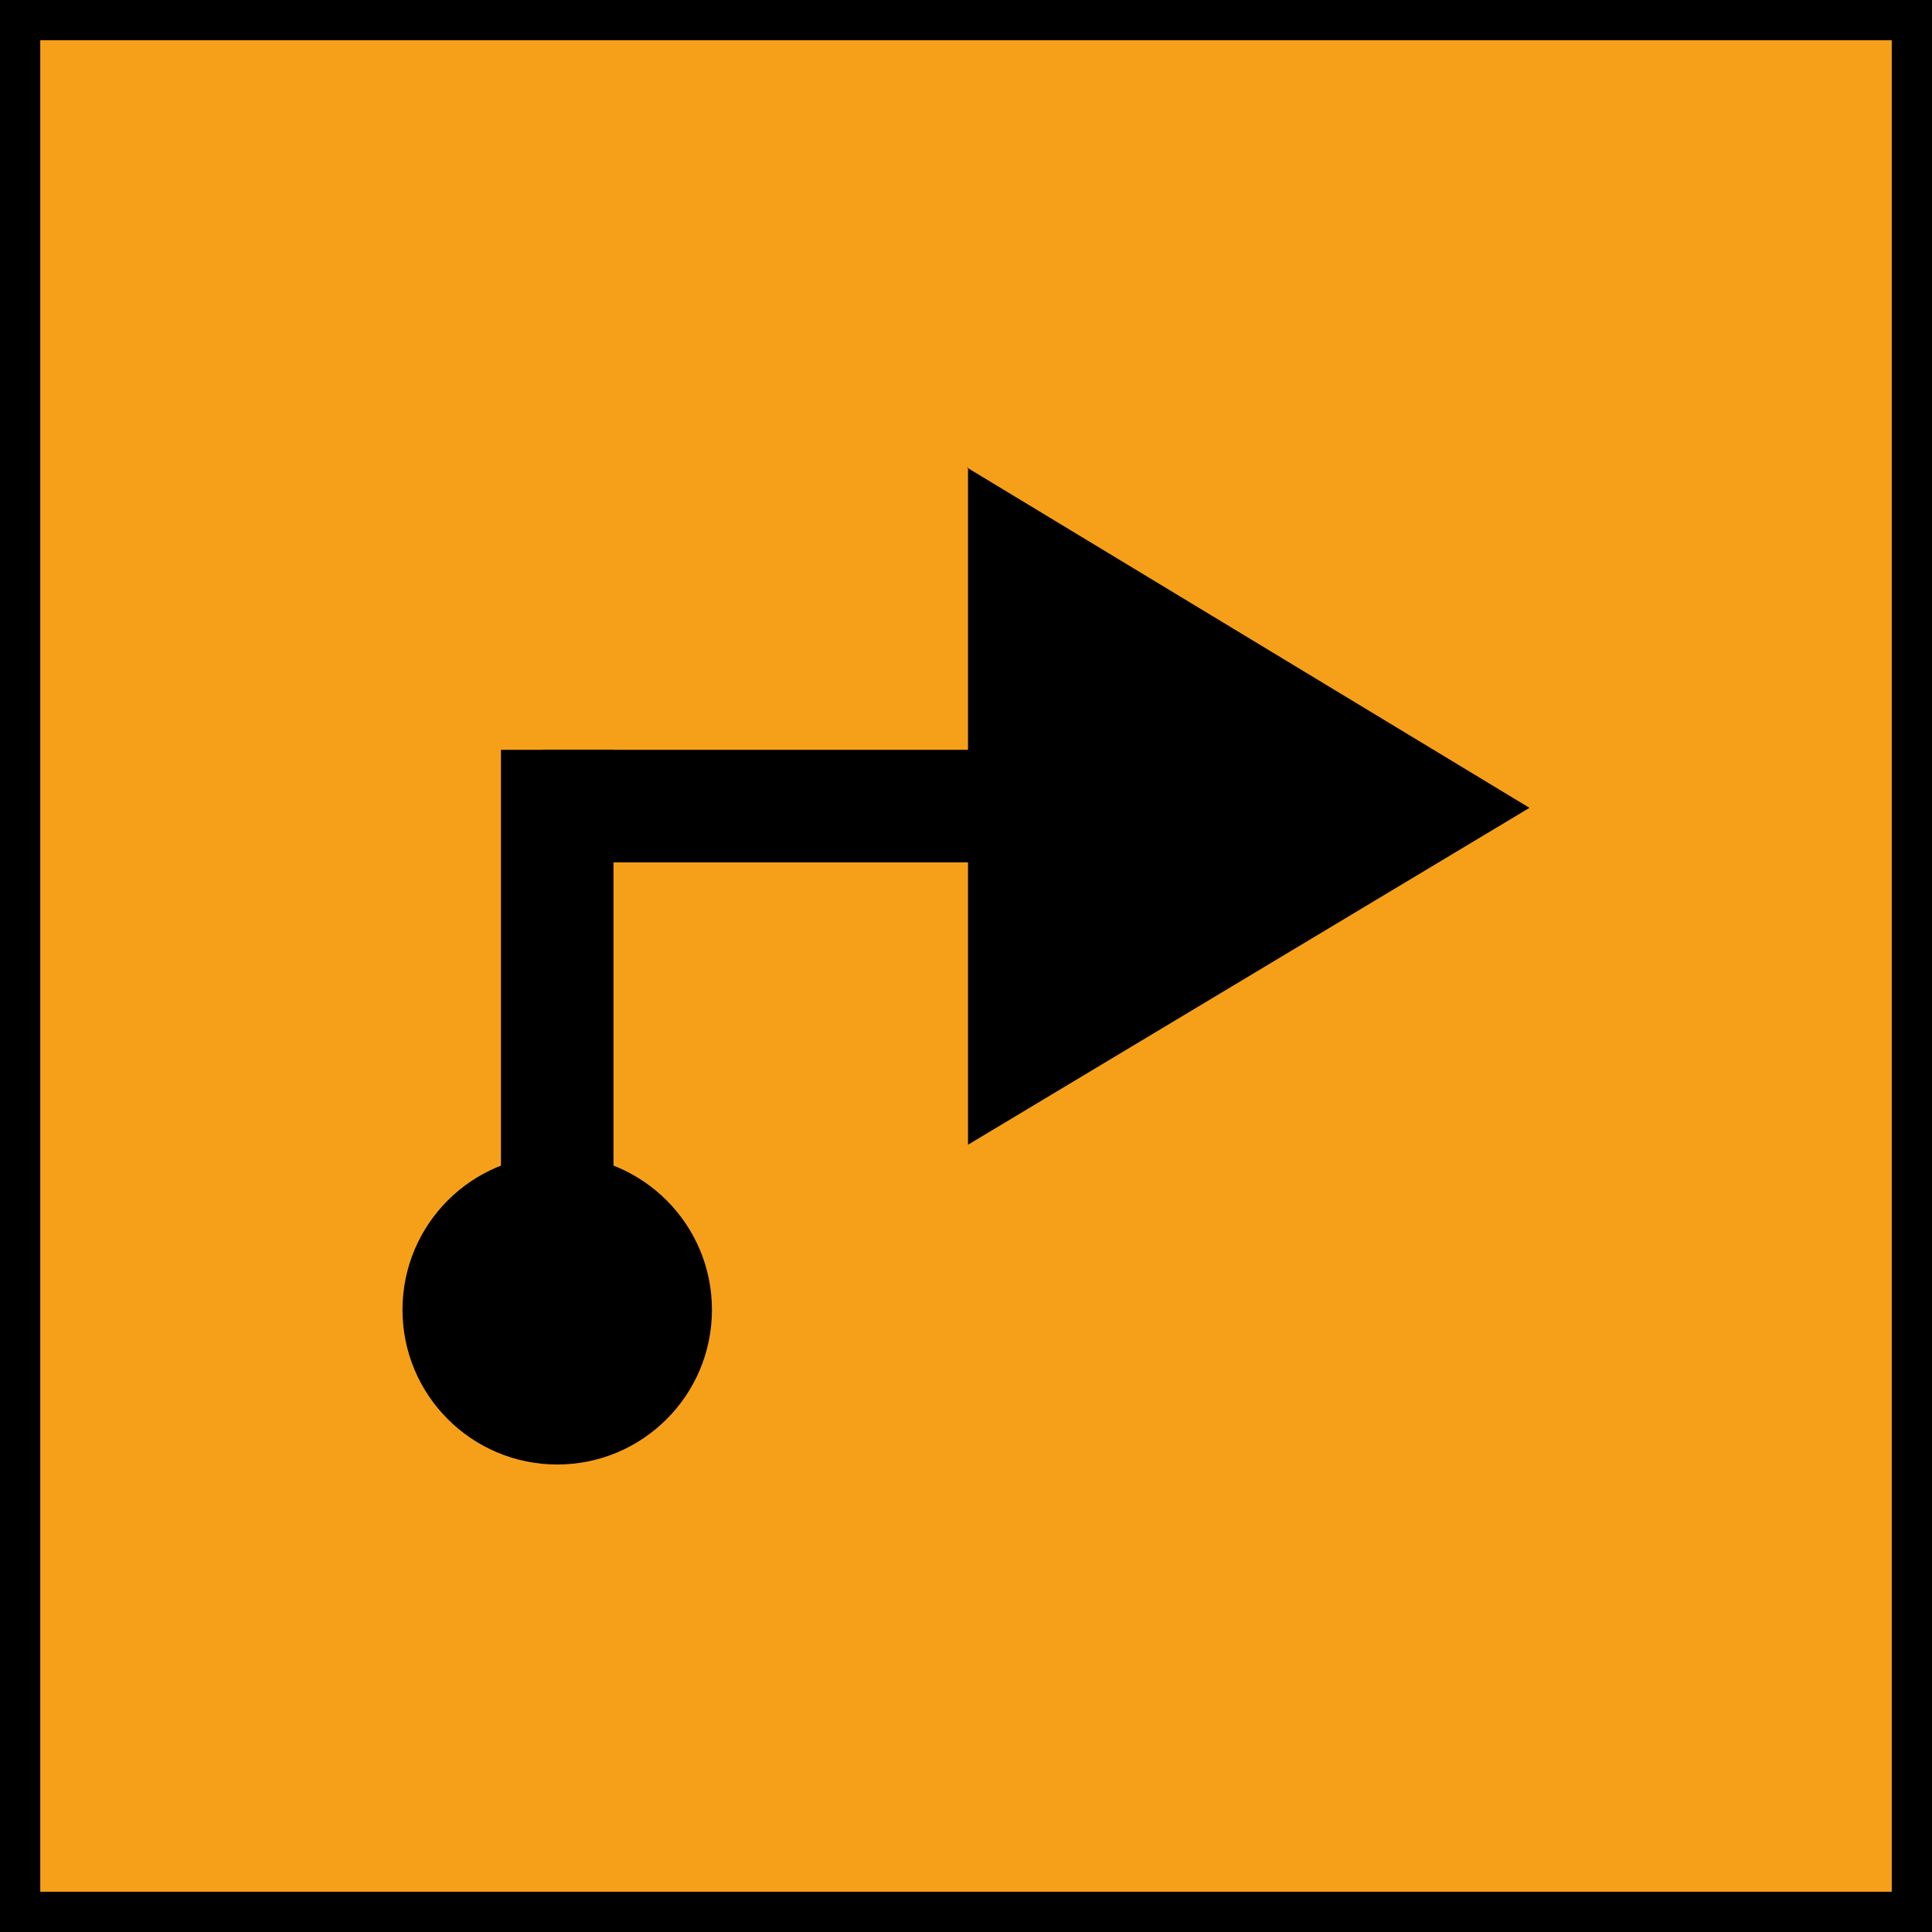
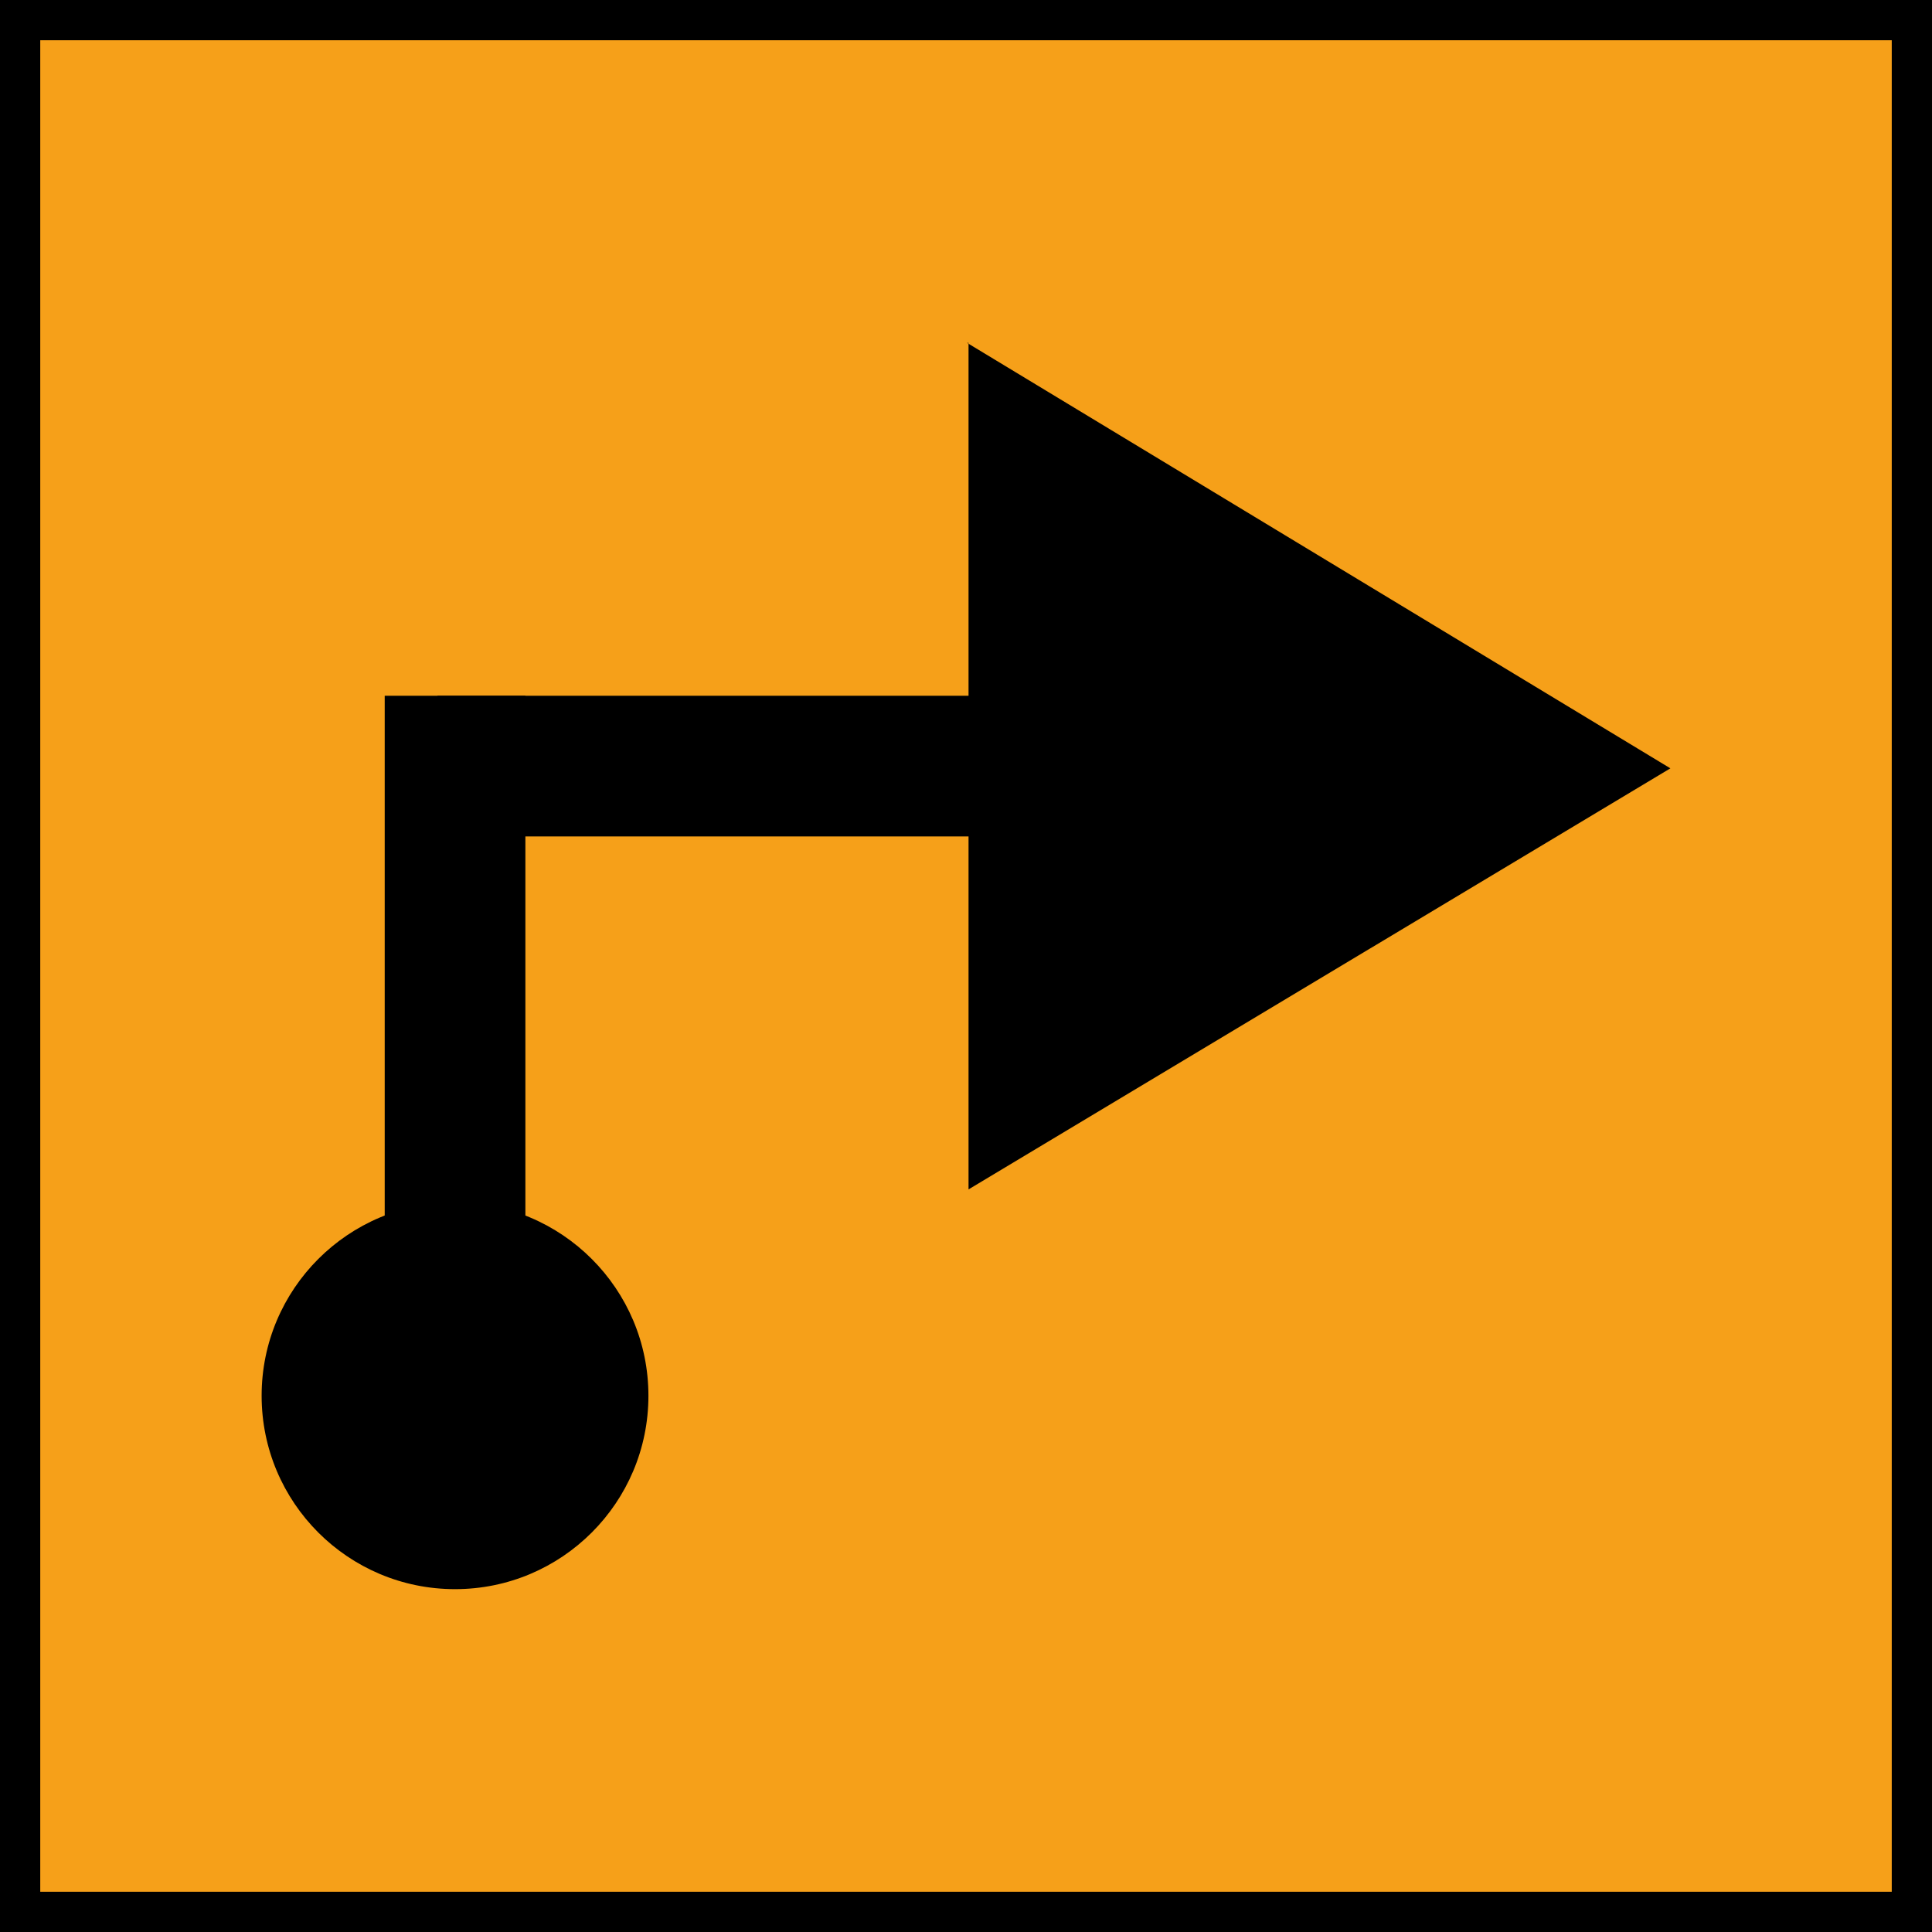
<svg xmlns="http://www.w3.org/2000/svg" version="1.1" id="Calque_1" x="0px" y="0px" viewBox="0 0 48 48" xml:space="preserve" width="48" height="48">
  <defs id="defs15" />
  <style type="text/css" id="style2">
	.st0{display:none;fill:#3D3D3D;}
	.st1{display:none;fill:#000100;}
	.st2{fill:#808080;}
</style>
  <rect x="0.5" y="19.6" class="st0" width="27.9" height="27.9" id="rect6" style="display:none;fill:#3d3d3d" />
  <path class="st1" d="M 28.9,48 H 0 V 19.1 H 28.9 Z M 1,47 H 27.9 V 20.1 H 1 Z" id="path8" style="display:none;fill:#000100" />
  <g id="layer3">
    <rect style="opacity:1;vector-effect:none;fill:#f6a019;fill-opacity:1;stroke:#000000;stroke-width:2;stroke-linecap:square;stroke-linejoin:miter;stroke-miterlimit:4;stroke-dasharray:none;stroke-dashoffset:0;stroke-opacity:1;paint-order:stroke fill markers" id="rect823" width="46" height="46" x="1" y="1" />
  </g>
-   <g id="layer2" transform="translate(0,19.1)" style="display:none">
-     <rect style="display:inline;opacity:1;vector-effect:none;fill:#c6e3e0;fill-opacity:1;stroke:none;stroke-width:12.292;stroke-linecap:square;stroke-linejoin:miter;stroke-miterlimit:4;stroke-dasharray:none;stroke-dashoffset:0;stroke-opacity:1;paint-order:stroke fill markers" id="rect22" width="30" height="30" x="9" y="-10.1" />
-   </g>
  <g id="layer1" style="display:inline" transform="translate(0,19.1)">
-     <circle style="display:inline;opacity:1;vector-effect:none;fill:#000000;fill-opacity:1;stroke:none;stroke-width:3.845;stroke-linecap:square;stroke-linejoin:miter;stroke-miterlimit:4;stroke-dasharray:none;stroke-dashoffset:0;stroke-opacity:1;paint-order:stroke fill markers" id="path835-3" cx="13.844" cy="13.441" r="3.844" />
-     <rect style="display:inline;opacity:1;vector-effect:none;fill:#000000;fill-opacity:1;stroke:none;stroke-width:8.087;stroke-linecap:square;stroke-linejoin:miter;stroke-miterlimit:4;stroke-dasharray:none;stroke-dashoffset:0;stroke-opacity:1;paint-order:stroke fill markers" id="rect837-6" width="2.796" height="16.817" x="12.446" y="-0.471" />
-     <rect style="display:inline;opacity:1;vector-effect:none;fill:#000000;fill-opacity:1;stroke:none;stroke-width:8.417;stroke-linecap:square;stroke-linejoin:miter;stroke-miterlimit:4;stroke-dasharray:none;stroke-dashoffset:0;stroke-opacity:1;paint-order:stroke fill markers" id="rect837-2-7" width="2.796" height="18.215" x="-0.471" y="-31.709" transform="rotate(90)" />
-     <path class="st2" d="M 24.021,-7.486 38,0.971 24.05,9.34 V -7.486 Z" id="path8-9-5" style="display:inline;fill:#000000;fill-opacity:1;stroke:none;stroke-width:0.074" />
+     <circle style="display:inline;opacity:1;vector-effect:none;fill:#000000;fill-opacity:1;stroke:none;stroke-width:4.807;stroke-linecap:square;stroke-linejoin:miter;stroke-miterlimit:4;stroke-dasharray:none;stroke-dashoffset:0;stroke-opacity:1;paint-order:stroke fill markers" id="path835-3" cx="11.305" cy="15.577" r="4.805" />
+     <rect style="display:inline;opacity:1;vector-effect:none;fill:#000000;fill-opacity:1;stroke:none;stroke-width:10.109;stroke-linecap:square;stroke-linejoin:miter;stroke-miterlimit:4;stroke-dasharray:none;stroke-dashoffset:0;stroke-opacity:1;paint-order:stroke fill markers" id="rect837-6" width="3.495" height="21.021" x="9.558" y="-1.814" />
+     <rect style="display:inline;opacity:1;vector-effect:none;fill:#000000;fill-opacity:1;stroke:none;stroke-width:10.521;stroke-linecap:square;stroke-linejoin:miter;stroke-miterlimit:4;stroke-dasharray:none;stroke-dashoffset:0;stroke-opacity:1;paint-order:stroke fill markers" id="rect837-2-7" width="3.495" height="22.768" x="-1.814" y="-33.637" transform="rotate(90)" />
+     <path class="st2" d="M 24.026,-10.582 41.5,-0.011 24.063,10.45 v -21.032 z" id="path8-9-5" style="display:inline;fill:#000000;fill-opacity:1;stroke:none;stroke-width:0.092" />
  </g>
</svg>
